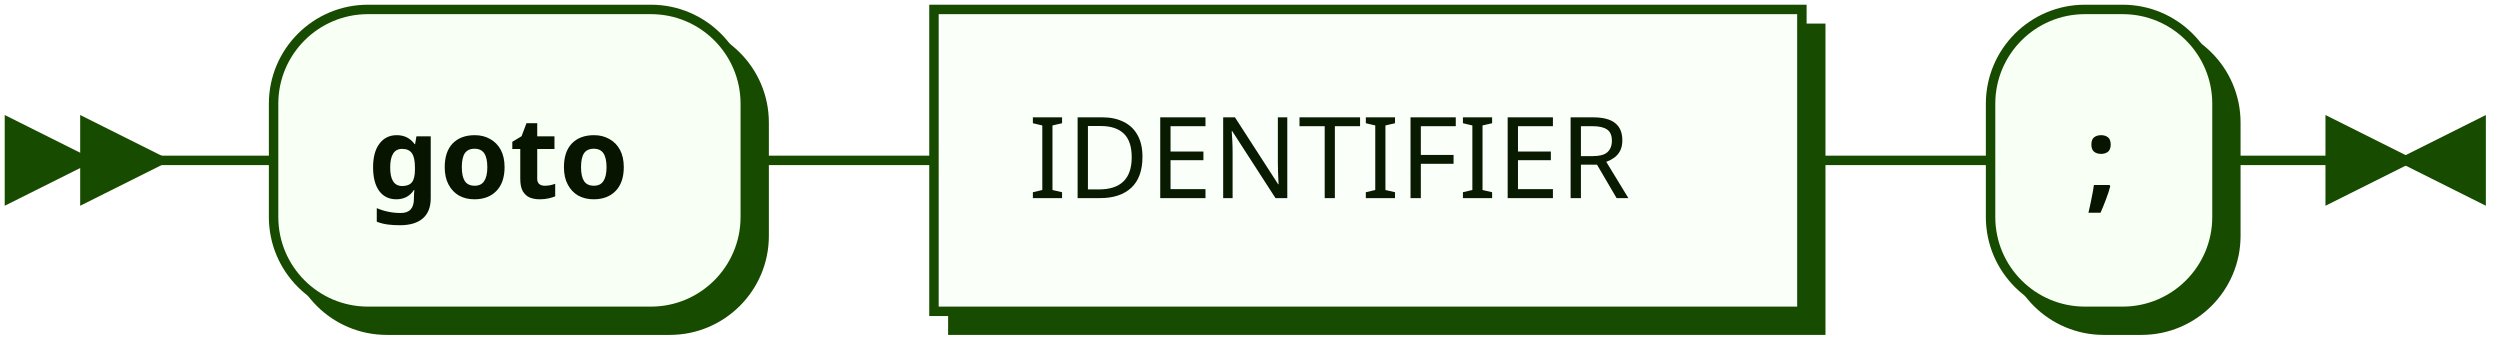
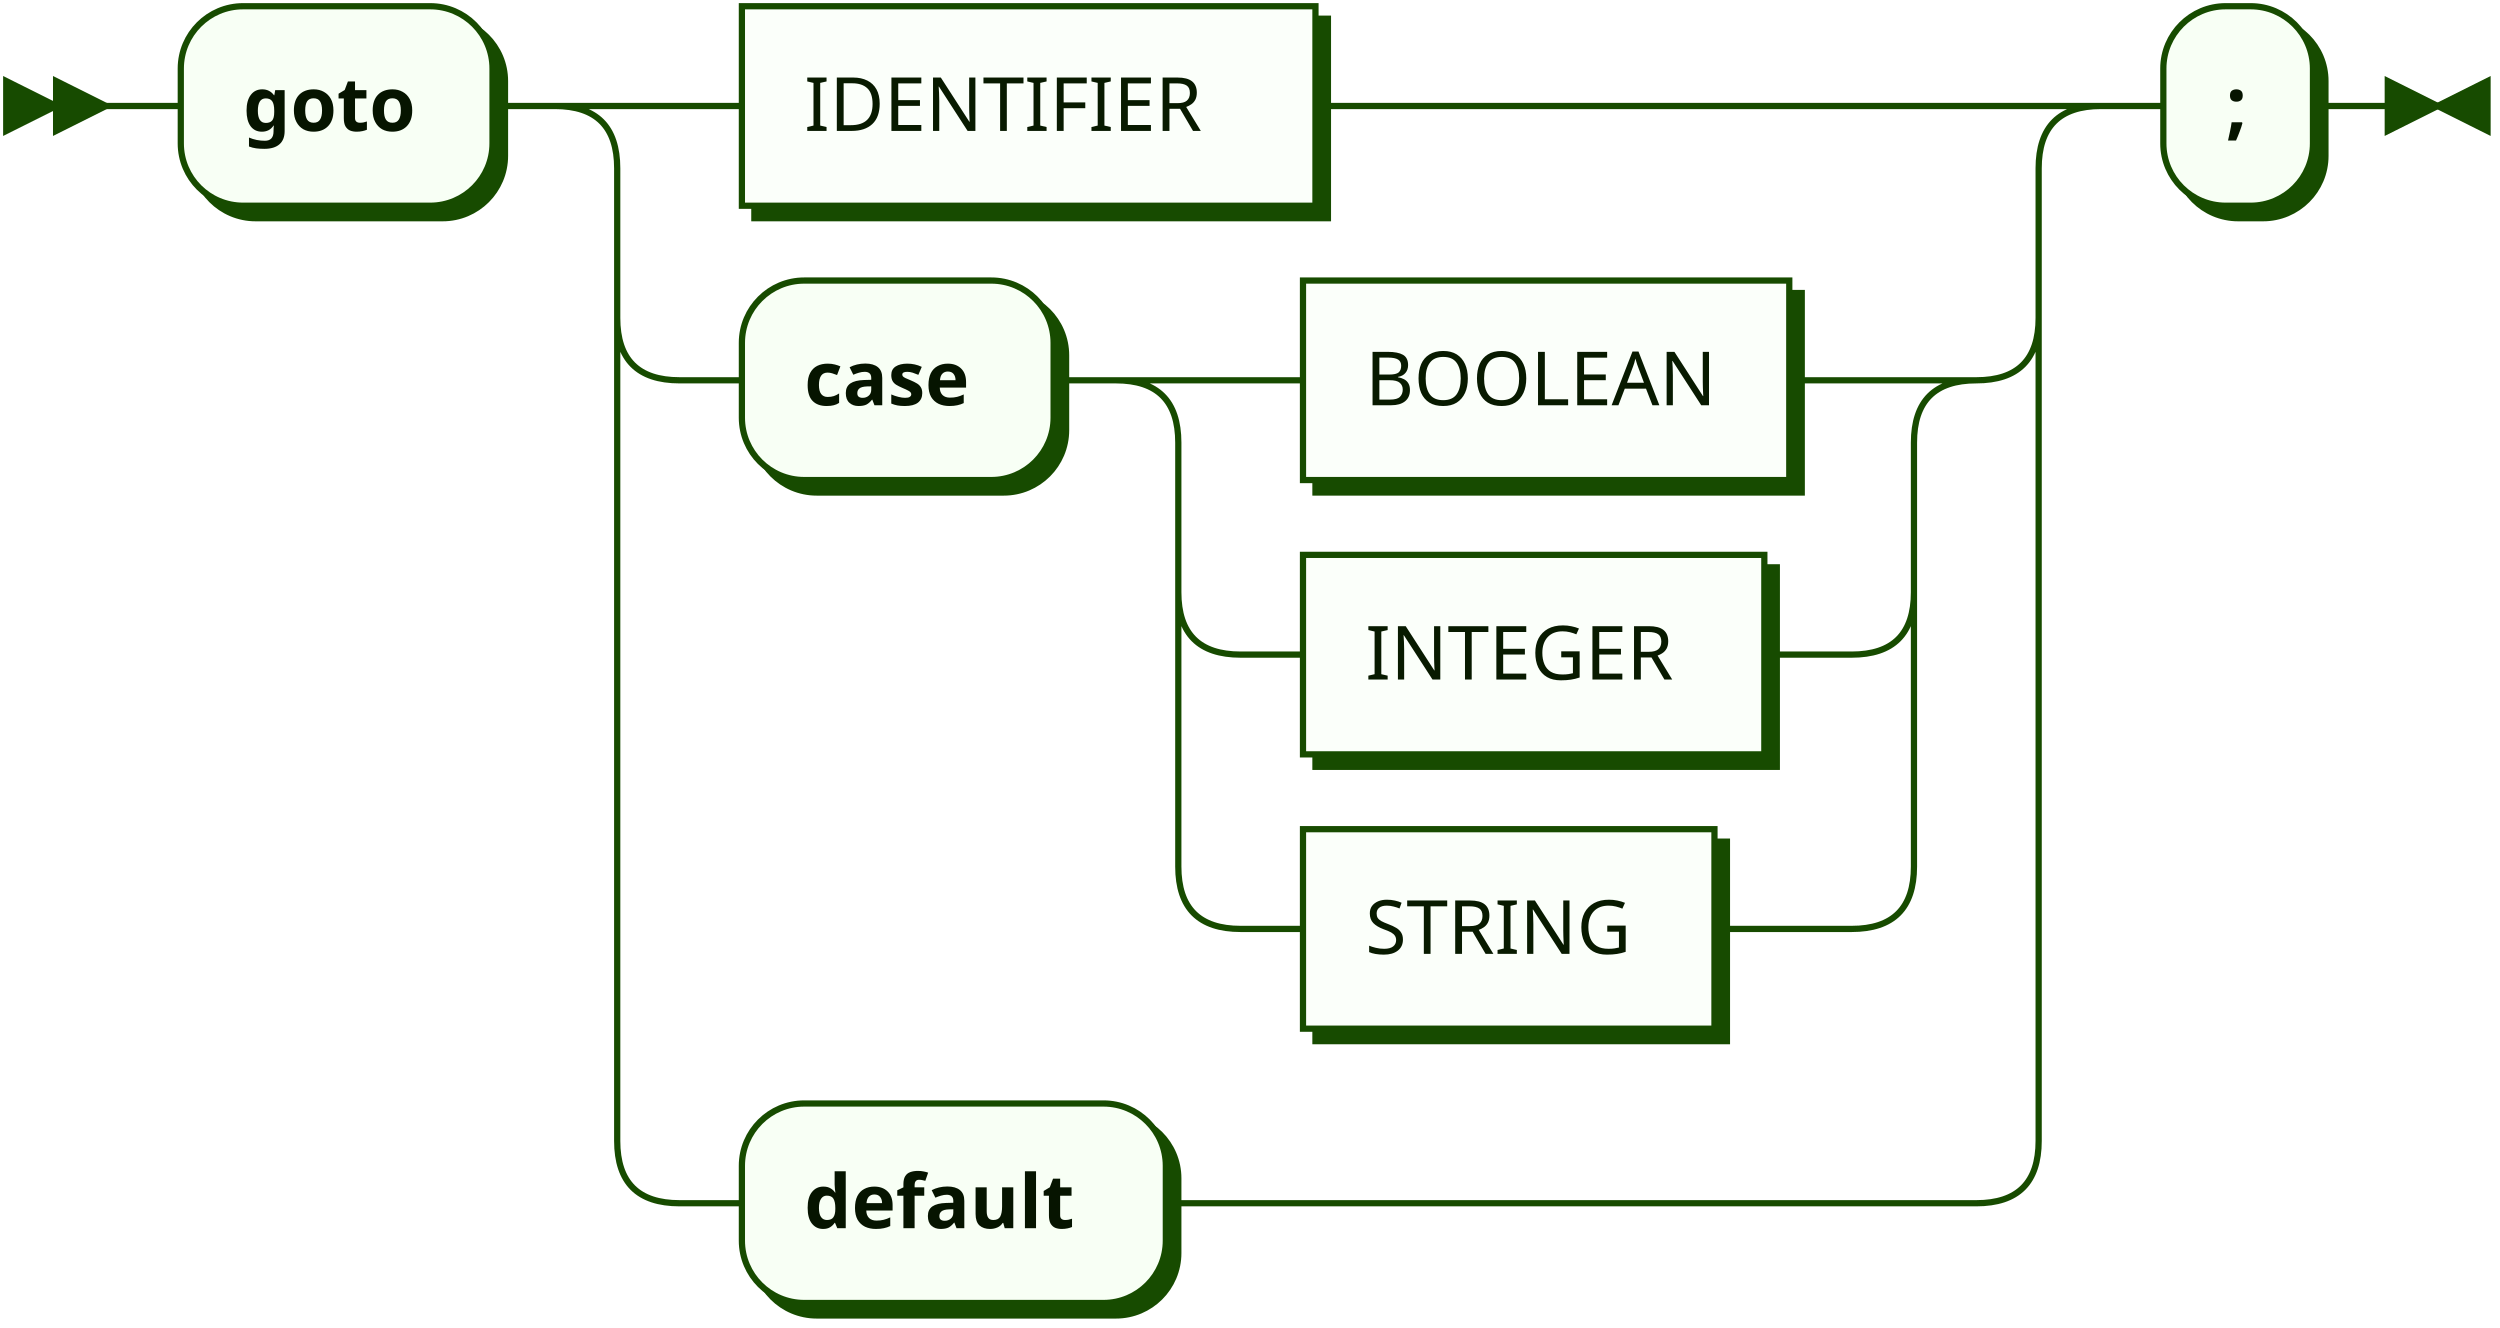
- <svg xmlns="http://www.w3.org/2000/svg" xmlns:xlink="http://www.w3.org/1999/xlink" width="265" height="37">
+ <svg xmlns="http://www.w3.org/2000/svg" xmlns:xlink="http://www.w3.org/1999/xlink" width="401" height="213">
  <defs>
    <style type="text/css">
    @namespace "http://www.w3.org/2000/svg";
    .line                 {fill: none; stroke: #174B00; stroke-width: 1;}
    .bold-line            {stroke: #061400; shape-rendering: crispEdges; stroke-width: 2;}
    .thin-line            {stroke: #091F00; shape-rendering: crispEdges}
    .filled               {fill: #174B00; stroke: none;}
    text.terminal         {font-family: Verdana, Sans-serif;
                            font-size: 12px;
                            fill: #061400;
                            font-weight: bold;
                          }
    text.nonterminal      {font-family: Verdana, Sans-serif;
                            font-size: 12px;
                            fill: #081A00;
                            font-weight: normal;
                          }
    text.regexp           {font-family: Verdana, Sans-serif;
                            font-size: 12px;
                            fill: #091F00;
                            font-weight: normal;
                          }
    rect, circle, polygon {fill: #174B00; stroke: #174B00;}
    rect.terminal         {fill: #F8FFF5; stroke: #174B00; stroke-width: 1;}
    rect.nonterminal      {fill: #FBFFFA; stroke: #174B00; stroke-width: 1;}
    rect.text             {fill: none; stroke: none;}
    polygon.regexp        {fill: #FDFFFC; stroke: #174B00; stroke-width: 1;}
  </style>
  </defs>
  <polygon points="9 17 1 13 1 21" />
  <polygon points="17 17 9 13 9 21" />
  <rect x="31" y="3" width="50" height="32" rx="10" />
  <rect x="29" y="1" width="50" height="32" class="terminal" rx="10" />
  <text class="terminal" x="39" y="21">goto</text>
  <a xlink:href="#IDENTIFIER" xlink:title="IDENTIFIER">
-     <rect x="101" y="3" width="92" height="32" />
-     <rect x="99" y="1" width="92" height="32" class="nonterminal" />
-     <text class="nonterminal" x="109" y="21">IDENTIFIER</text>
+     <rect x="121" y="3" width="92" height="32" />
+     <rect x="119" y="1" width="92" height="32" class="nonterminal" />
+     <text class="nonterminal" x="129" y="21">IDENTIFIER</text>
  </a>
-   <rect x="213" y="3" width="24" height="32" rx="10" />
-   <rect x="211" y="1" width="24" height="32" class="terminal" rx="10" />
-   <text class="terminal" x="221" y="21">;</text>
-   <path class="line" d="m17 17 h2 m0 0 h10 m50 0 h10 m0 0 h10 m92 0 h10 m0 0 h10 m24 0 h10 m3 0 h-3" />
-   <polygon points="255 17 263 13 263 21" />
-   <polygon points="255 17 247 13 247 21" />
+   <rect x="121" y="47" width="50" height="32" rx="10" />
+   <rect x="119" y="45" width="50" height="32" class="terminal" rx="10" />
+   <text class="terminal" x="129" y="65">case</text>
+   <a xlink:href="#BOOLEAN" xlink:title="BOOLEAN">
+     <rect x="211" y="47" width="78" height="32" />
+     <rect x="209" y="45" width="78" height="32" class="nonterminal" />
+     <text class="nonterminal" x="219" y="65">BOOLEAN</text>
+   </a>
+   <a xlink:href="#INTEGER" xlink:title="INTEGER">
+     <rect x="211" y="91" width="74" height="32" />
+     <rect x="209" y="89" width="74" height="32" class="nonterminal" />
+     <text class="nonterminal" x="219" y="109">INTEGER</text>
+   </a>
+   <a xlink:href="#STRING" xlink:title="STRING">
+     <rect x="211" y="135" width="66" height="32" />
+     <rect x="209" y="133" width="66" height="32" class="nonterminal" />
+     <text class="nonterminal" x="219" y="153">STRING</text>
+   </a>
+   <rect x="121" y="179" width="68" height="32" rx="10" />
+   <rect x="119" y="177" width="68" height="32" class="terminal" rx="10" />
+   <text class="terminal" x="129" y="197">default</text>
+   <rect x="349" y="3" width="24" height="32" rx="10" />
+   <rect x="347" y="1" width="24" height="32" class="terminal" rx="10" />
+   <text class="terminal" x="357" y="21">;</text>
+   <path class="line" d="m17 17 h2 m0 0 h10 m50 0 h10 m20 0 h10 m92 0 h10 m0 0 h96 m-228 0 h20 m208 0 h20 m-248 0 q10 0 10 10 m228 0 q0 -10 10 -10 m-238 10 v24 m228 0 v-24 m-228 24 q0 10 10 10 m208 0 q10 0 10 -10 m-218 10 h10 m50 0 h10 m20 0 h10 m78 0 h10 m-118 0 h20 m98 0 h20 m-138 0 q10 0 10 10 m118 0 q0 -10 10 -10 m-128 10 v24 m118 0 v-24 m-118 24 q0 10 10 10 m98 0 q10 0 10 -10 m-108 10 h10 m74 0 h10 m0 0 h4 m-108 -10 v20 m118 0 v-20 m-118 20 v24 m118 0 v-24 m-118 24 q0 10 10 10 m98 0 q10 0 10 -10 m-108 10 h10 m66 0 h10 m0 0 h12 m-198 -98 v20 m228 0 v-20 m-228 20 v112 m228 0 v-112 m-228 112 q0 10 10 10 m208 0 q10 0 10 -10 m-218 10 h10 m68 0 h10 m0 0 h120 m20 -176 h10 m24 0 h10 m3 0 h-3" />
+   <polygon points="391 17 399 13 399 21" />
+   <polygon points="391 17 383 13 383 21" />
</svg>
